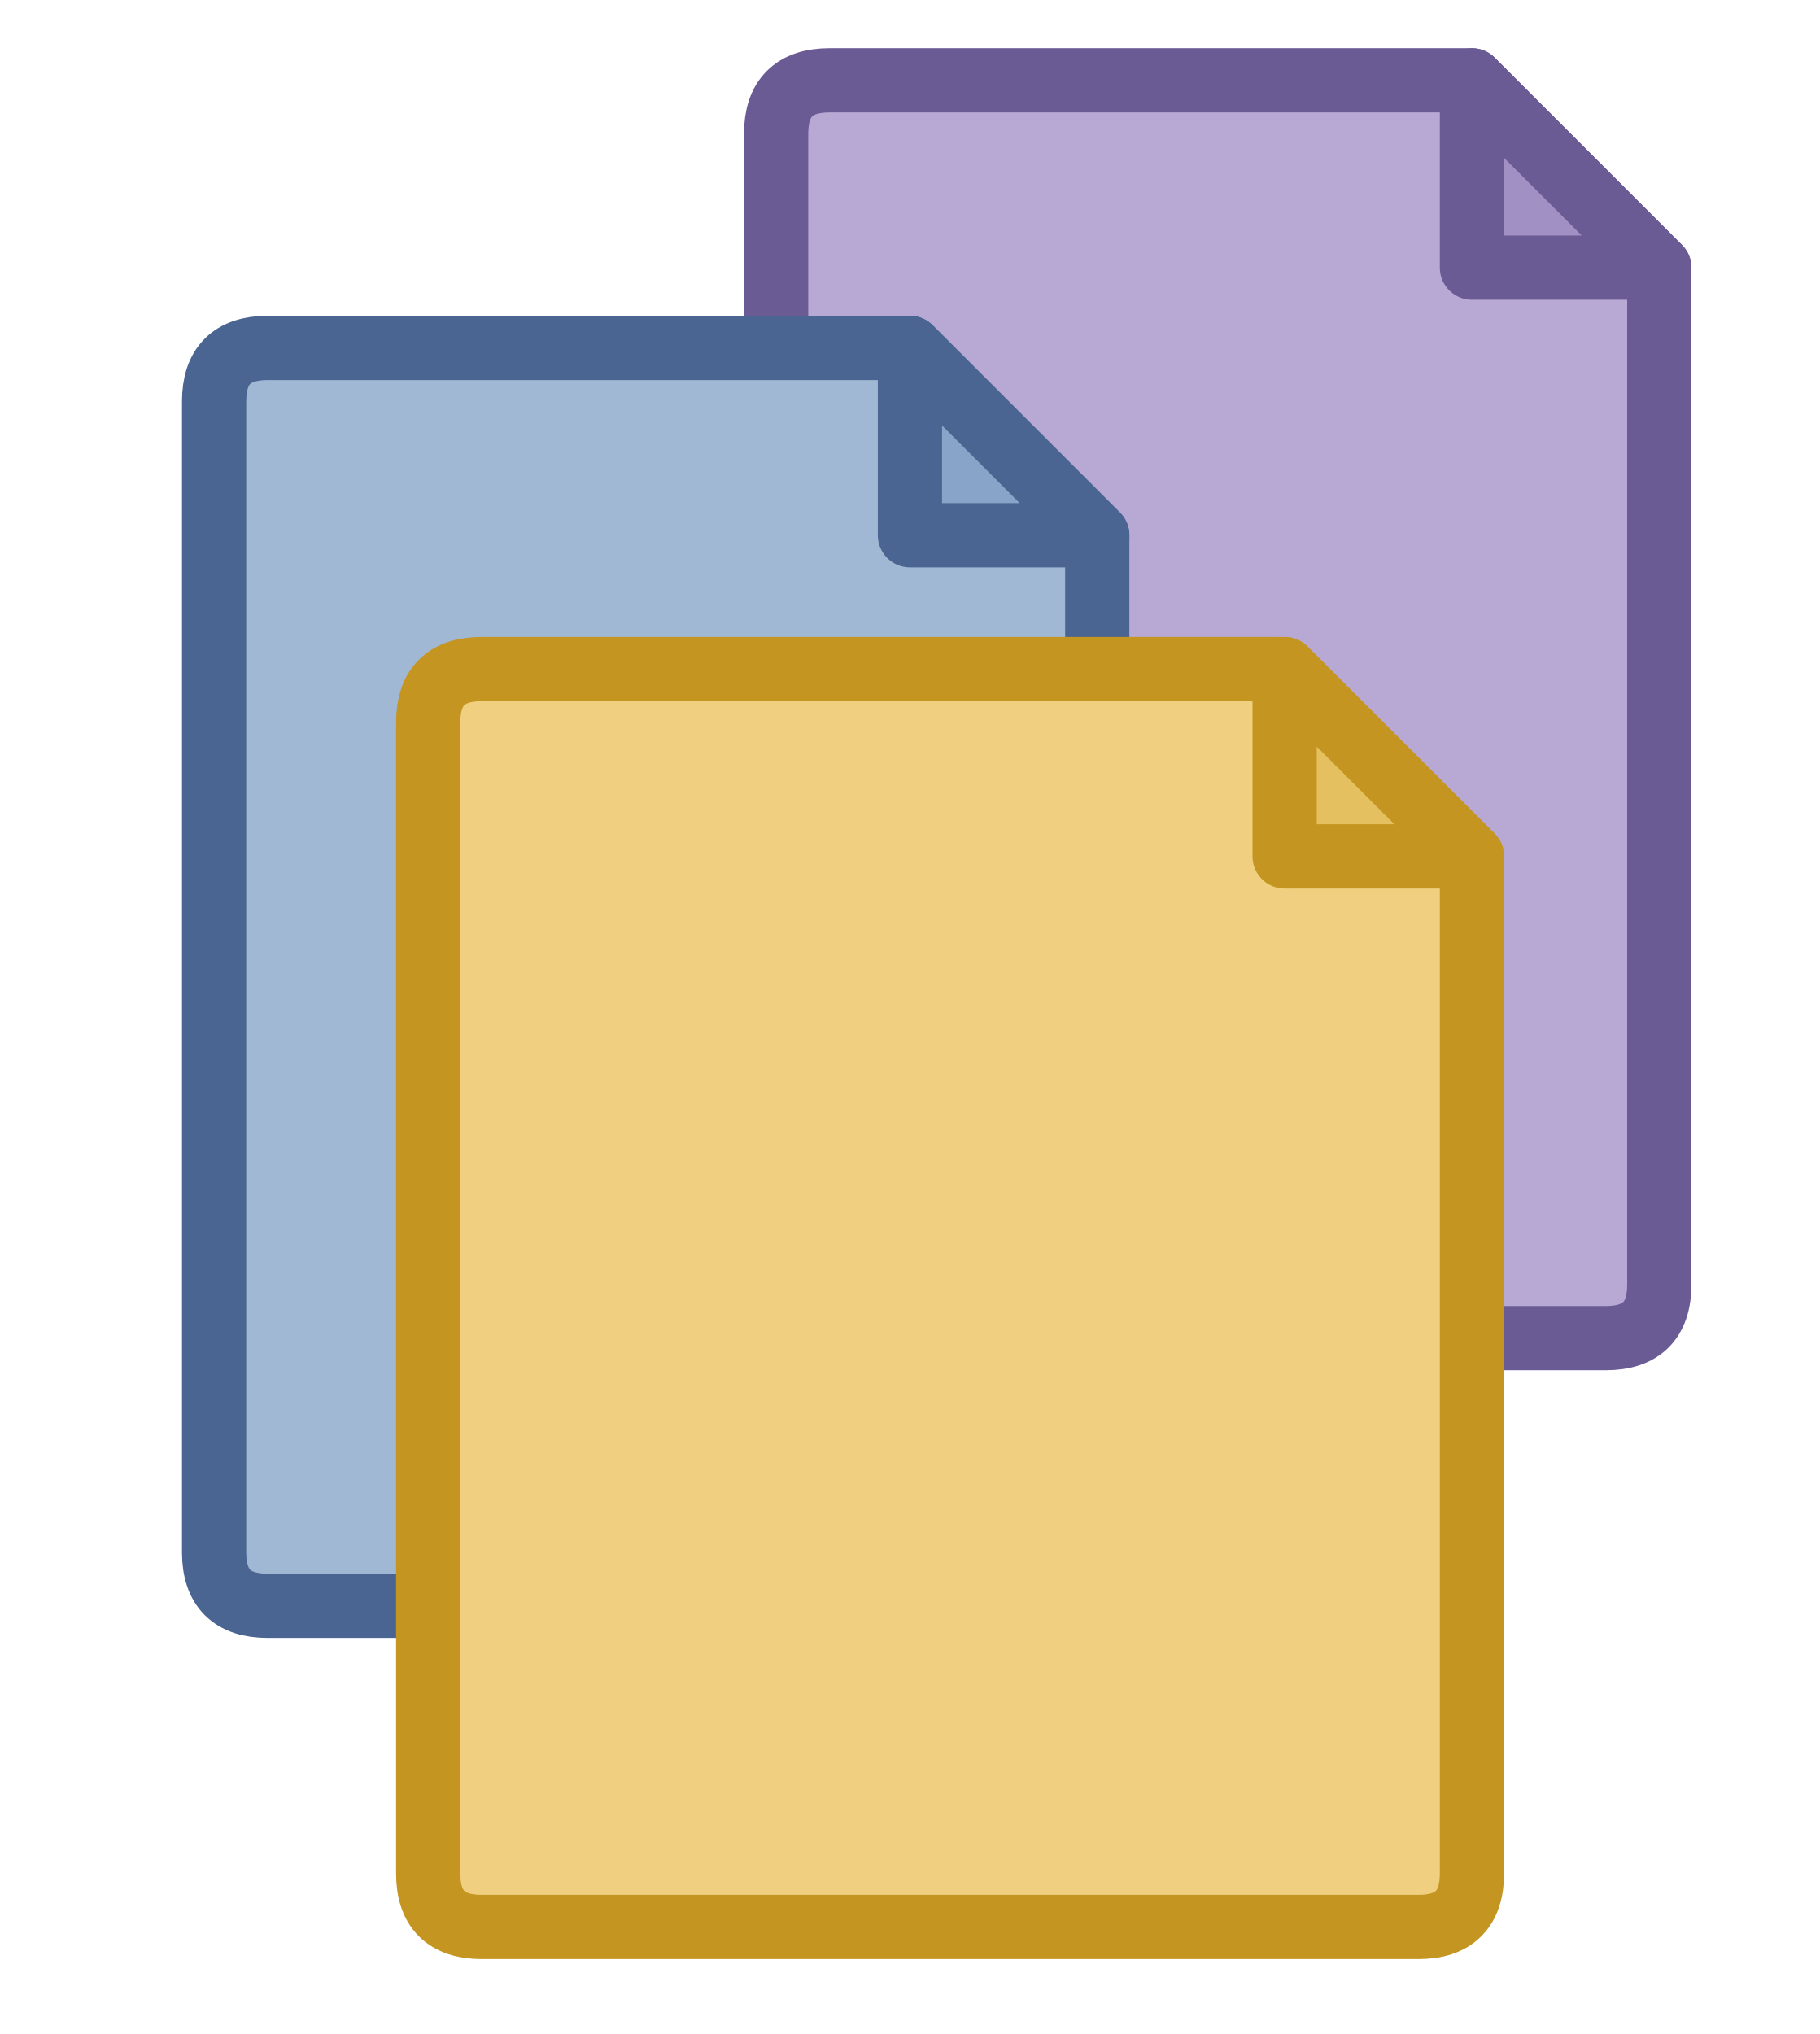
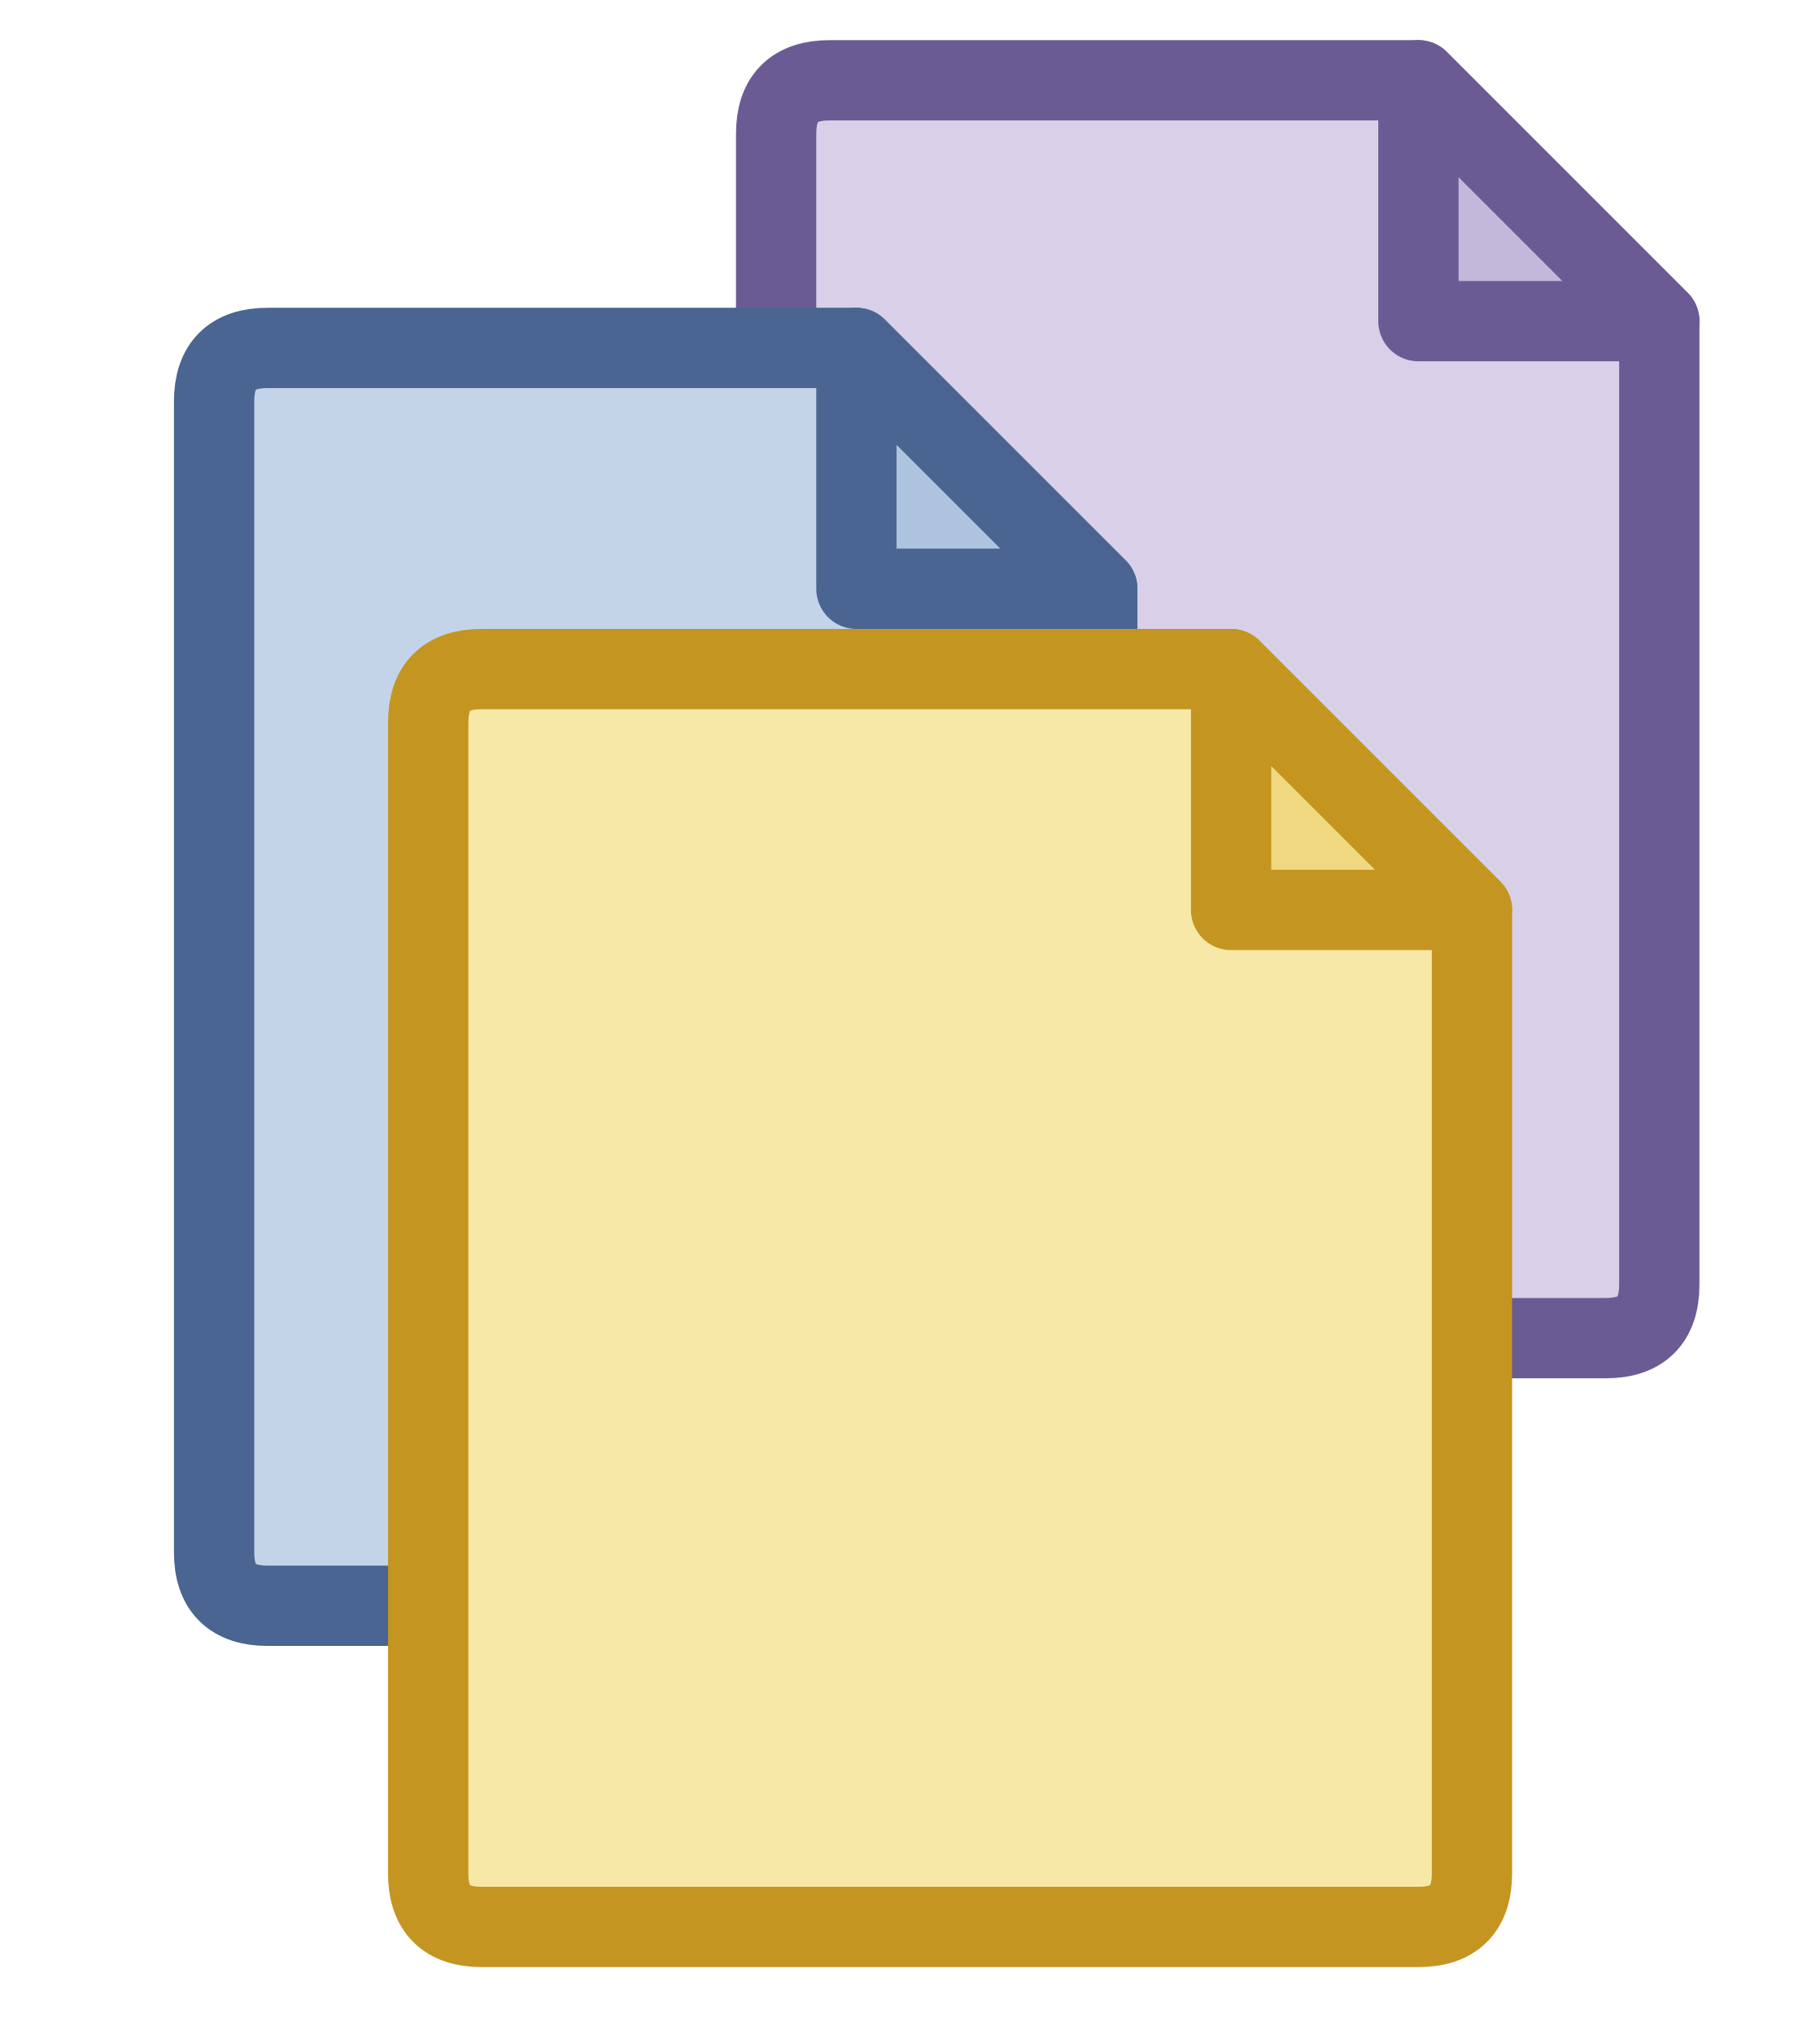
<svg xmlns="http://www.w3.org/2000/svg" viewBox="-4 -4 68 76">
-   <path d="M27 -1H51L58 6V44Q58 46 56 46H27Q25 46 25 44V1Q25 -1 27 -1Z" fill="#b8a8d4" stroke="#6b5b95" stroke-width="2.4" stroke-linejoin="round" />
-   <path d="M51 -1V6H58Z" fill="#a090c4" stroke="#6b5b95" stroke-width="2.4" stroke-linejoin="round" />
-   <path d="M6 9H30L37 16V54Q37 56 35 56H6Q4 56 4 54V11Q4 9 6 9Z" fill="#a0b8d4" stroke="#4a6591" stroke-width="2.4" stroke-linejoin="round" />
-   <path d="M30 9V16H37Z" fill="#88a4c8" stroke="#4a6591" stroke-width="2.4" stroke-linejoin="round" />
-   <path d="M14 21H44L51 28V66Q51 68 49 68H14Q12 68 12 66V23Q12 21 14 21Z" fill="#f0d080" stroke="#c49520" stroke-width="2.4" stroke-linejoin="round" />
-   <path d="M44 21V28H51Z" fill="#e4c060" stroke="#c49520" stroke-width="2.4" stroke-linejoin="round" />
+   <path d="M27 -1H49L58 8V44Q58 46 56 46H27Q25 46 25 44V1Q25 -1 27 -1Z" fill="#d8d0e8" stroke="#6b5b95" stroke-width="3" stroke-linejoin="round" />
+   <path d="M49 -1V8H58Z" fill="#c4b8da" stroke="#6b5b95" stroke-width="3" stroke-linejoin="round" />
+   <path d="M6 9H28L37 18V54Q37 56 35 56H6Q4 56 4 54V11Q4 9 6 9Z" fill="#c4d4e8" stroke="#4a6591" stroke-width="3" stroke-linejoin="round" />
+   <path d="M28 9V18H37Z" fill="#aec4de" stroke="#4a6591" stroke-width="3" stroke-linejoin="round" />
+   <path d="M14 21H42L51 30V66Q51 68 49 68H14Q12 68 12 66V23Q12 21 14 21Z" fill="#f8e8a8" stroke="#c49520" stroke-width="3" stroke-linejoin="round" />
+   <path d="M42 21V30H51Z" fill="#f0d880" stroke="#c49520" stroke-width="3" stroke-linejoin="round" />
</svg>
